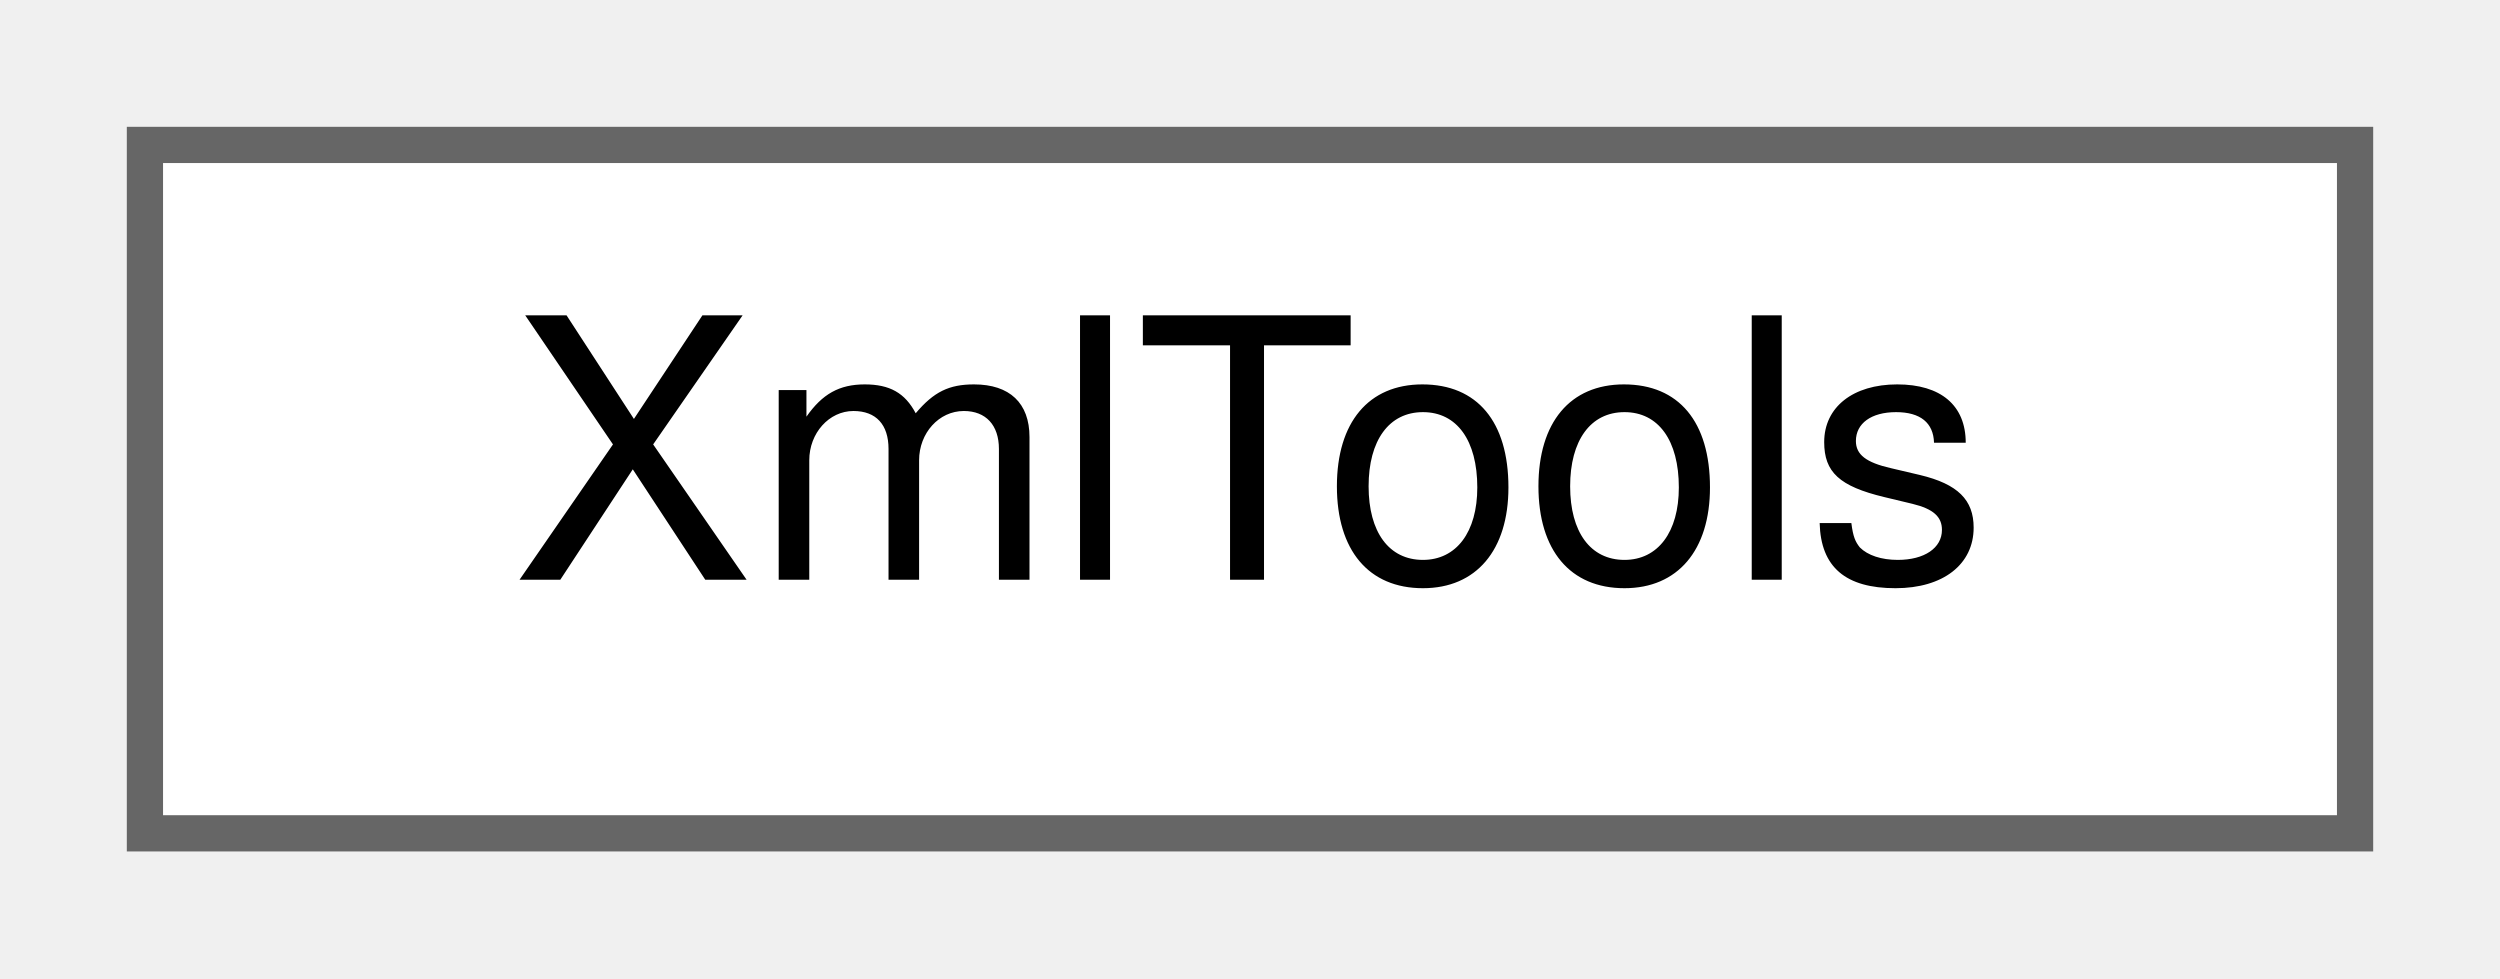
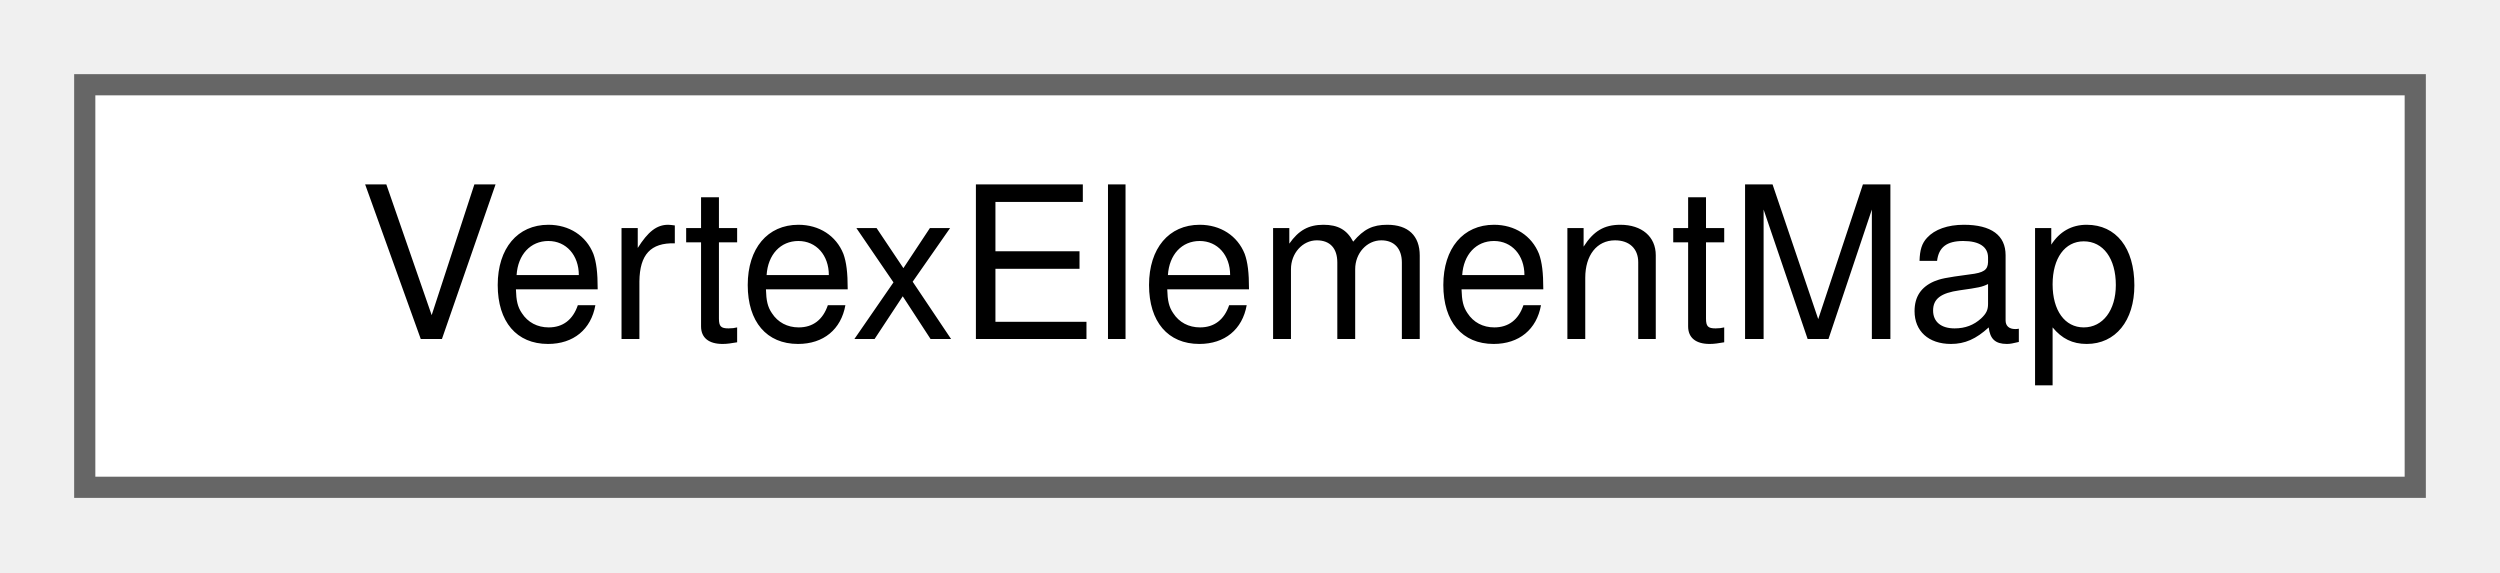
- <svg xmlns="http://www.w3.org/2000/svg" xmlns:xlink="http://www.w3.org/1999/xlink" width="69pt" height="27pt" viewBox="0.00 0.00 69.00 27.00">
+ <svg xmlns="http://www.w3.org/2000/svg" xmlns:xlink="http://www.w3.org/1999/xlink" width="118pt" height="27pt" viewBox="0.00 0.00 118.00 27.00">
  <g id="graph0" class="graph" transform="scale(1 1) rotate(0) translate(4 23)">
    <g id="Node000000" class="node">
      <g id="a_Node000000">
-         <a xlink:href="classXmlTools.html" target="_top" xlink:title=" ">
-           <polygon fill="white" stroke="#666666" points="61,-19 0,-19 0,0 61,0 61,-19" />
-           <text text-anchor="middle" x="30.5" y="-7" font-family="Helvetica,sans-Serif" font-size="10.00">XmlTools</text>
+         <a xlink:href="classVertexElementMap.html" target="_top" xlink:title=" ">
+           <polygon fill="white" stroke="#666666" points="110,-19 0,-19 0,0 110,0 110,-19" />
+           <text text-anchor="middle" x="55" y="-7" font-family="Helvetica,sans-Serif" font-size="10.00">VertexElementMap</text>
        </a>
      </g>
    </g>
  </g>
</svg>
